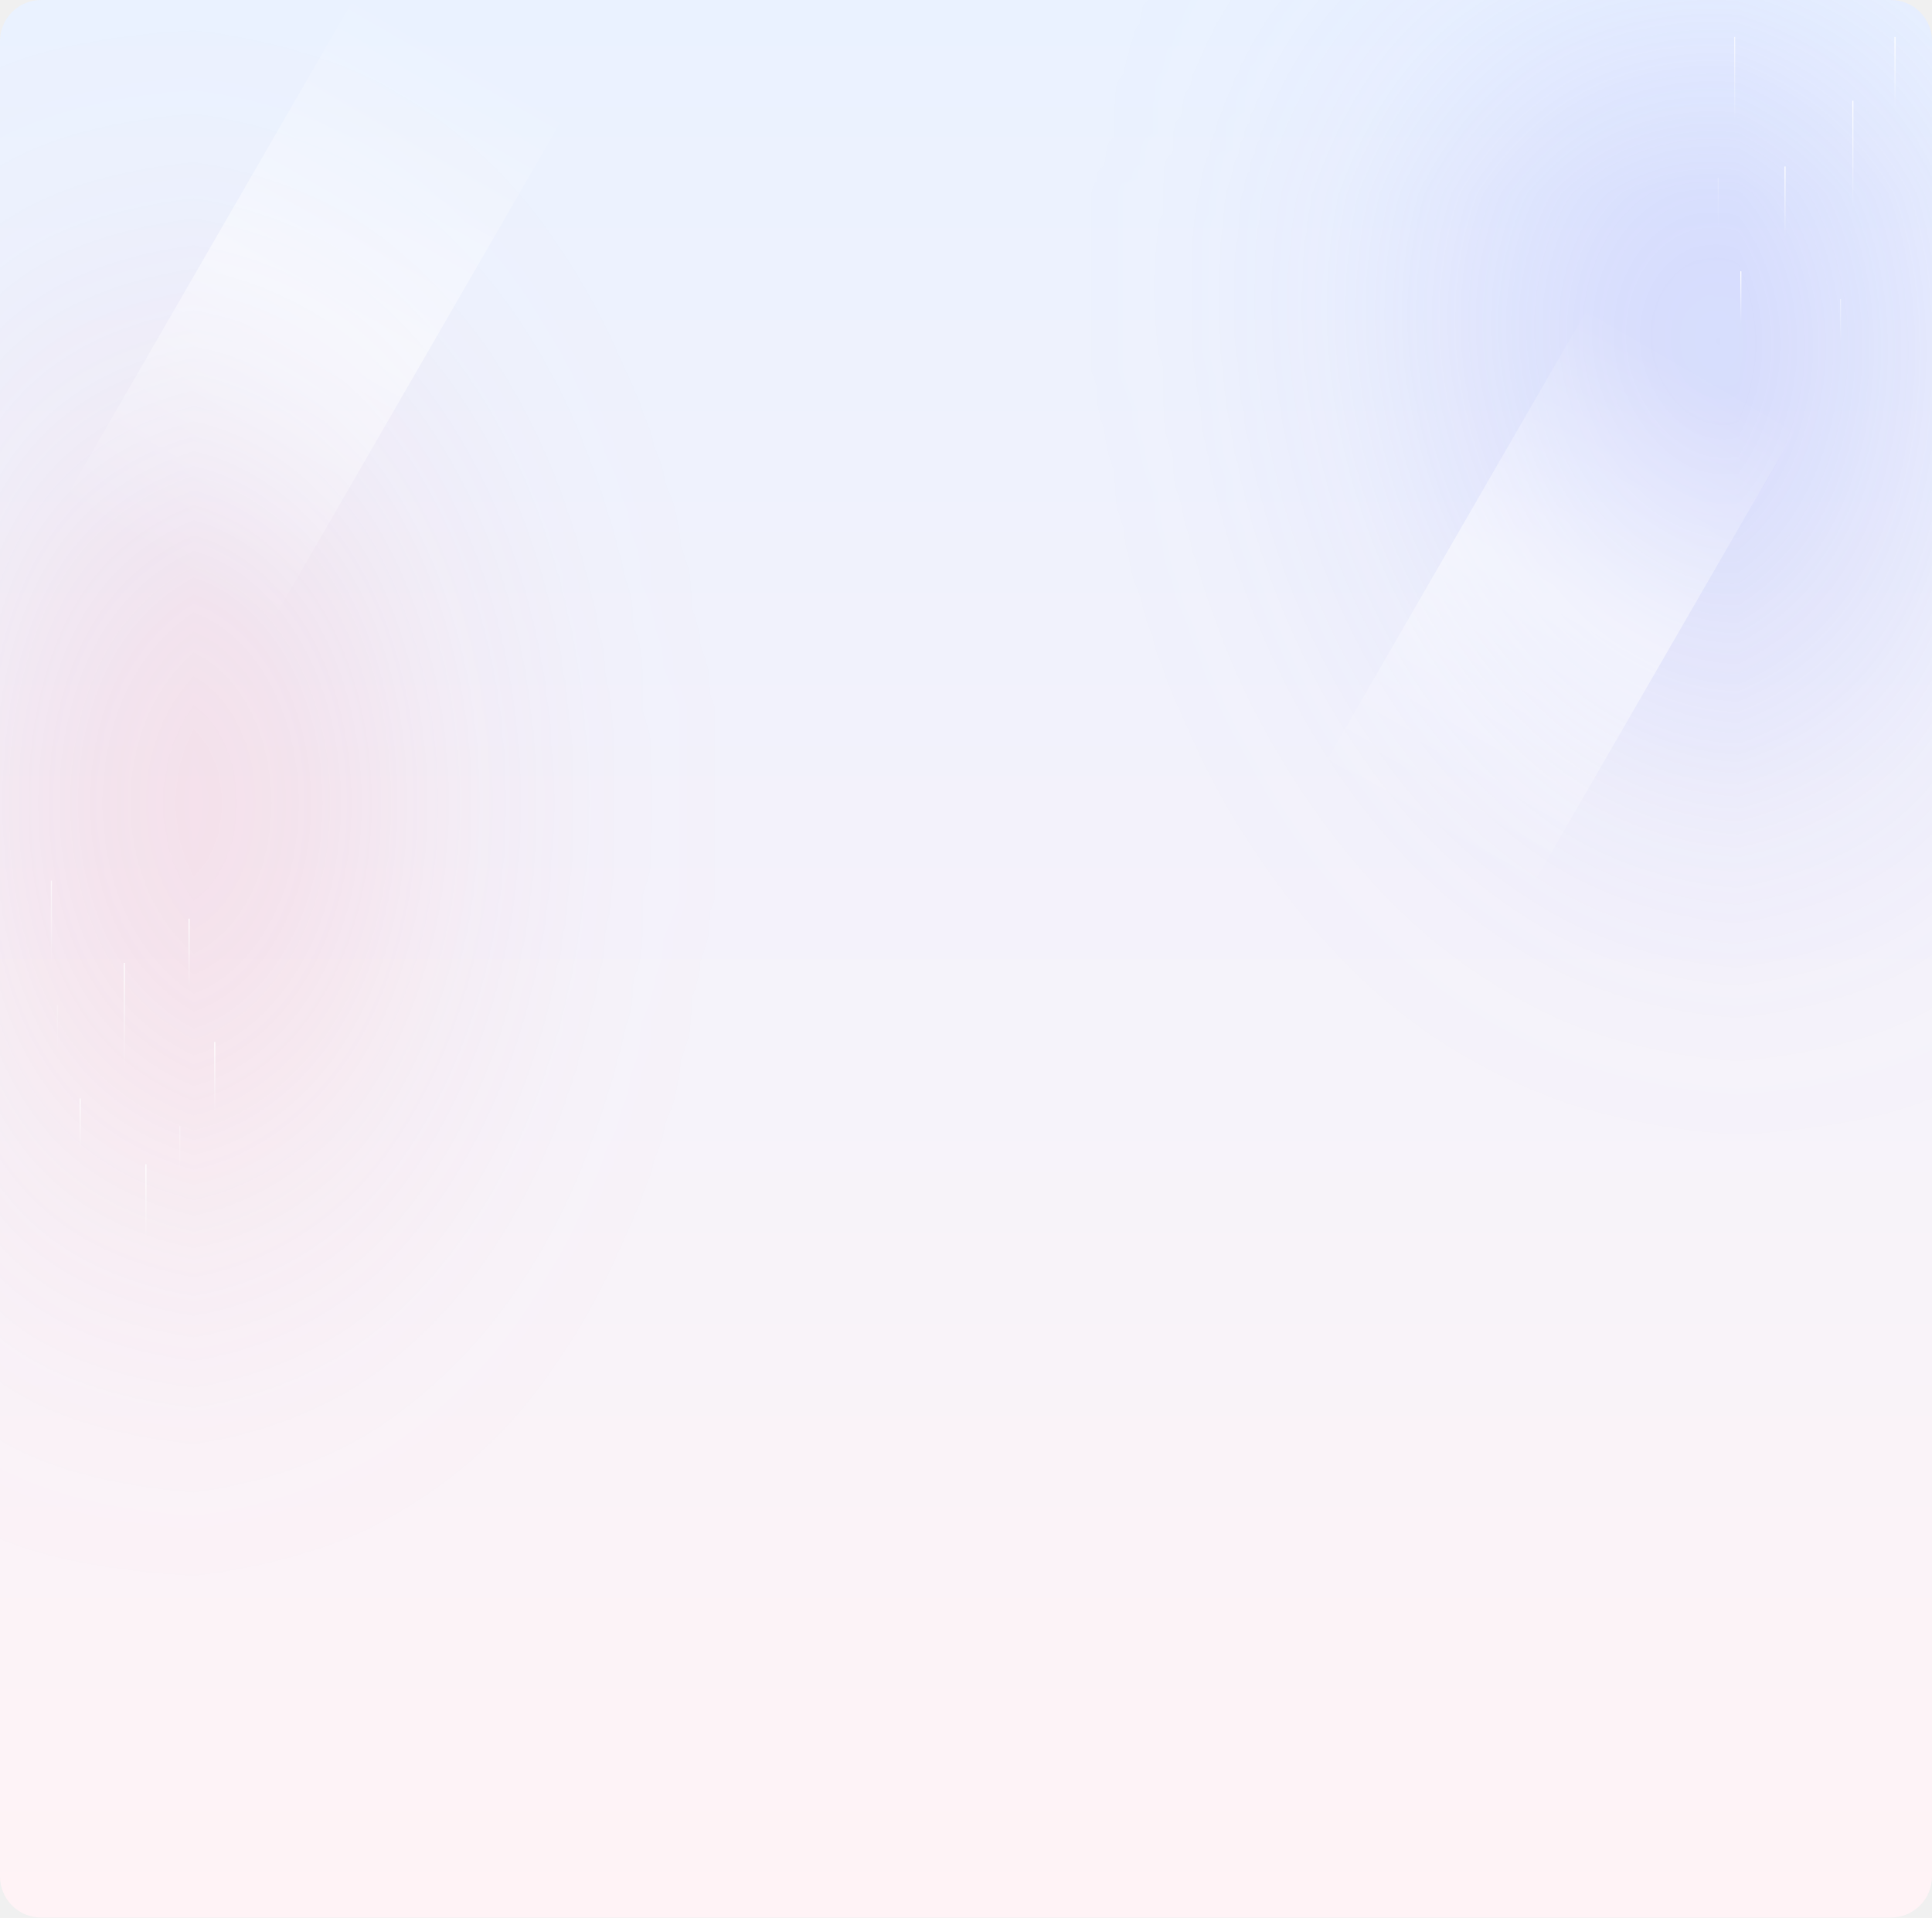
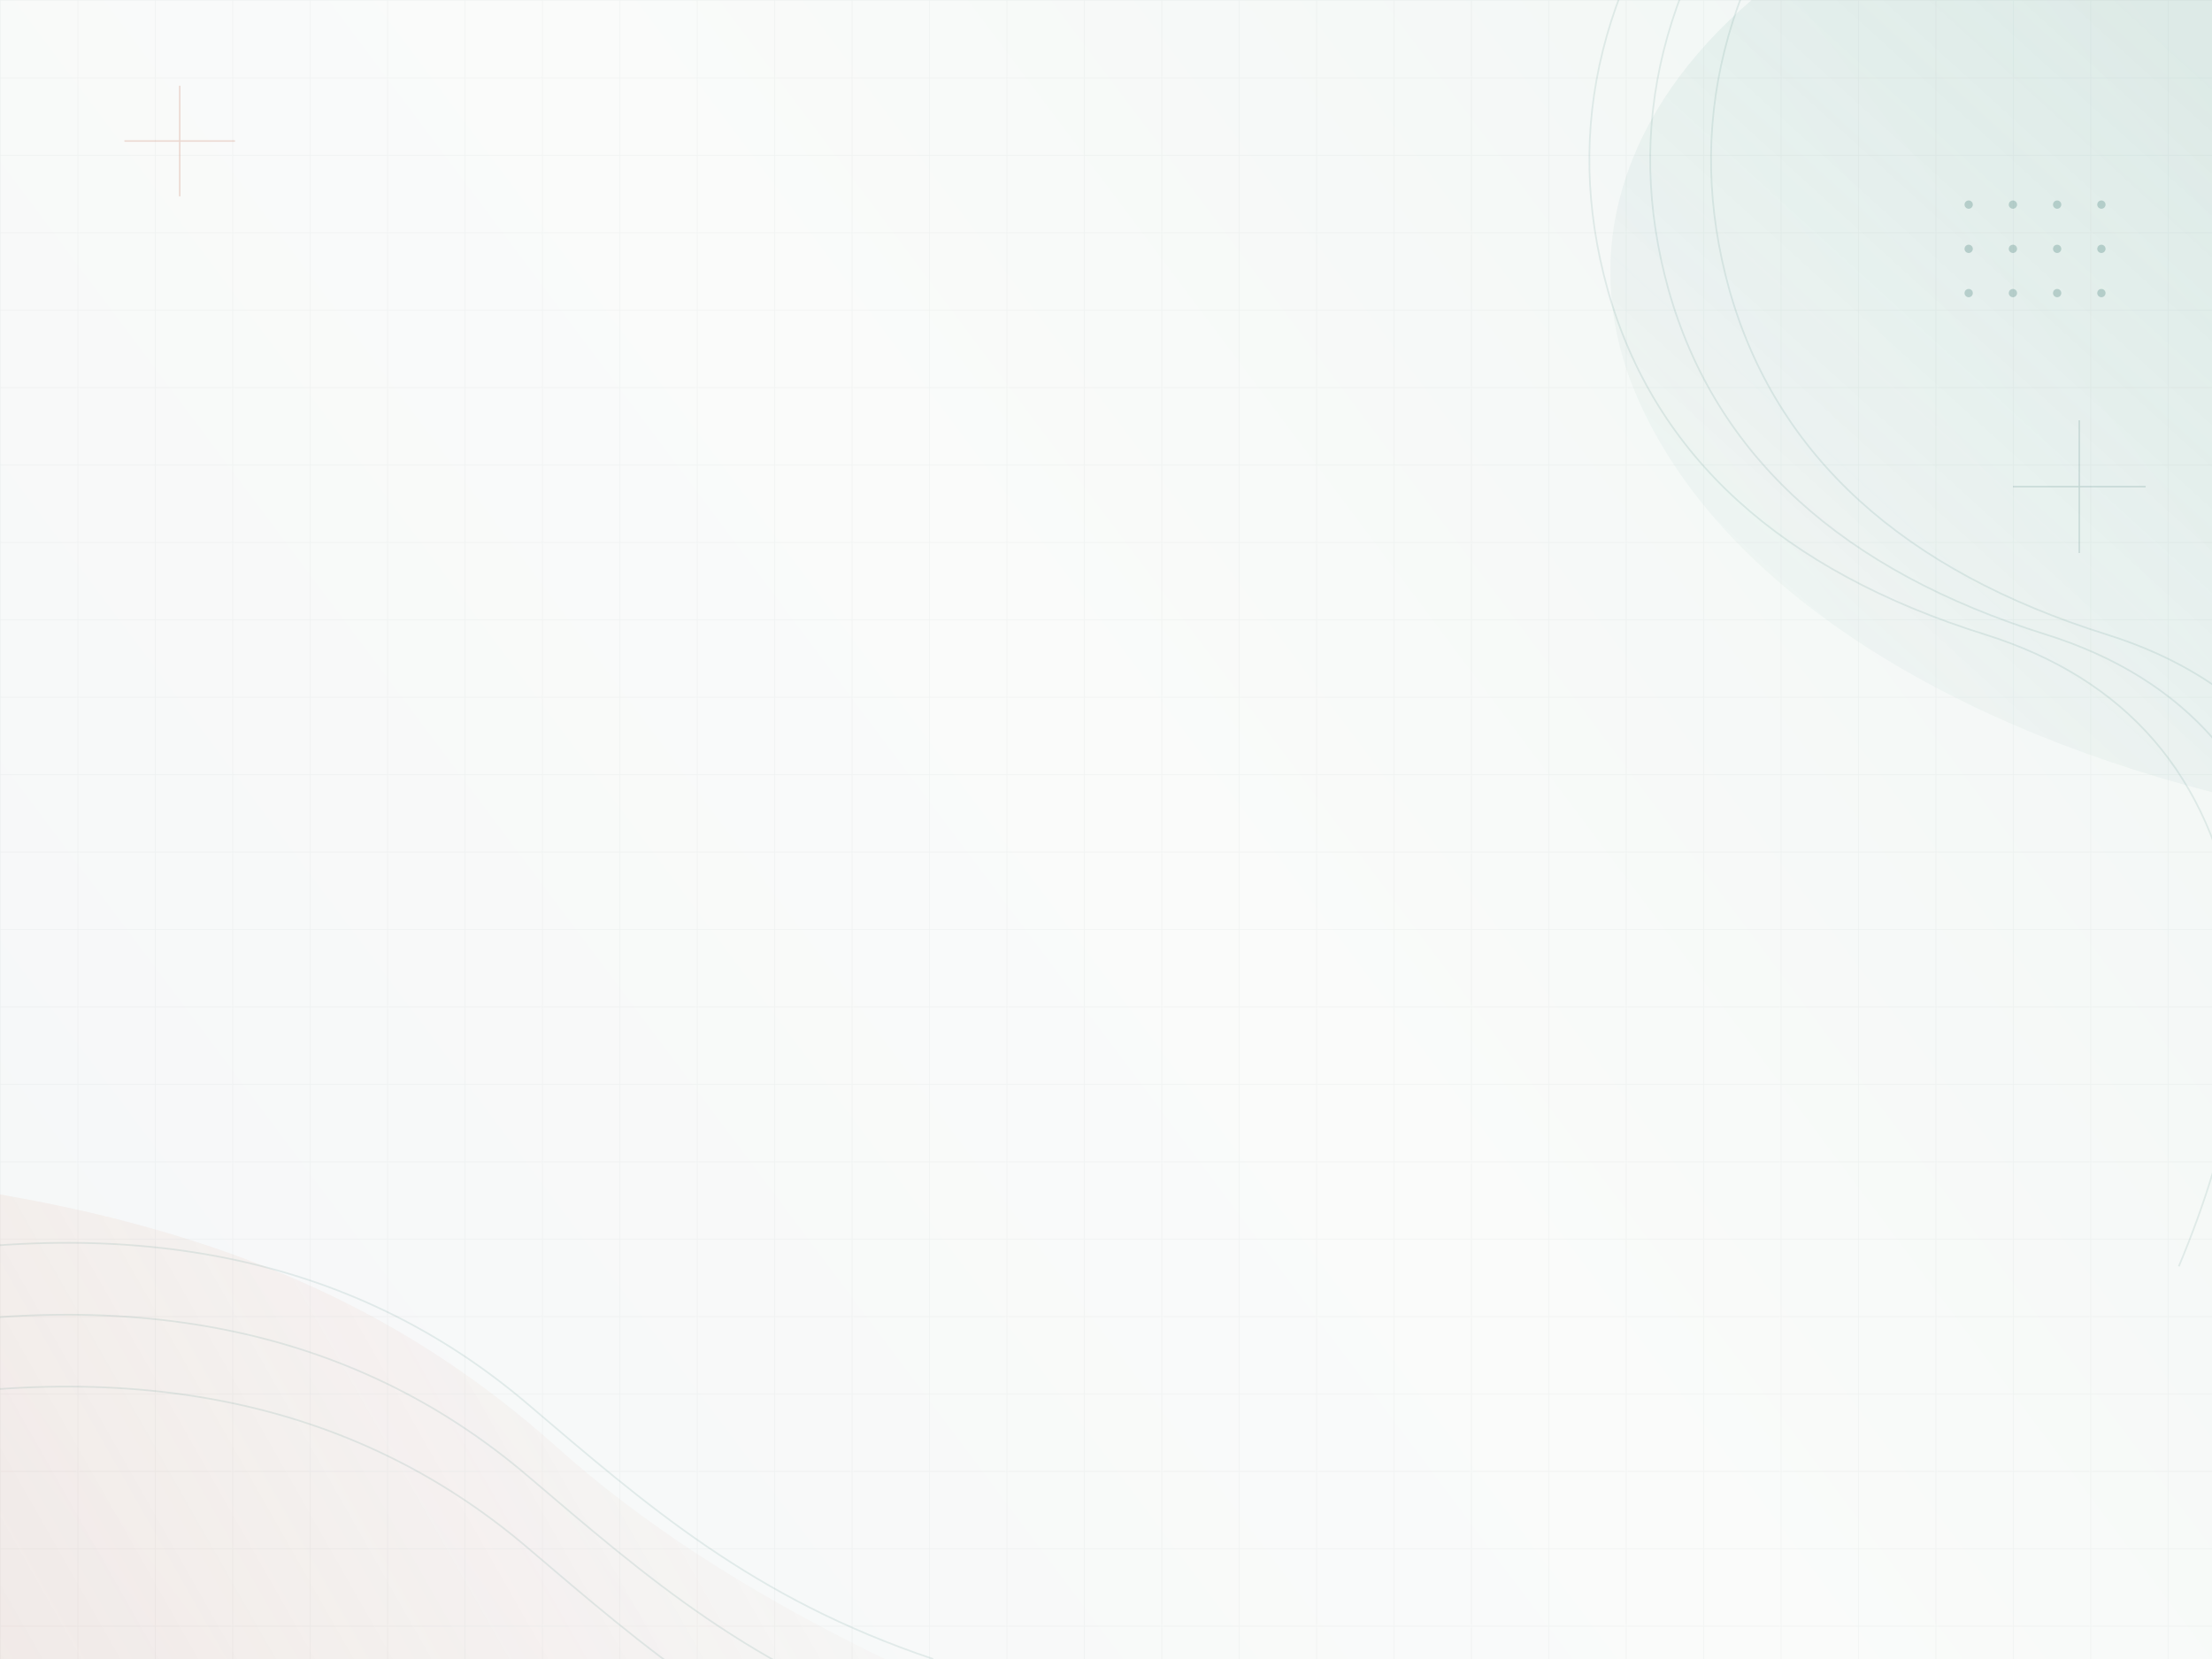
- <svg xmlns="http://www.w3.org/2000/svg" width="1880" height="1866" viewBox="0 0 1880 1866" fill="none">
-   <g clip-path="url(#clip0_9323_314)">
-     <rect width="1880" height="1866" rx="40" fill="url(#paint0_linear_9323_314)" />
-     <g opacity="0.35" filter="url(#filter0_f_9323_314)">
-       <ellipse cx="1869.5" cy="259.5" rx="384.5" ry="476.5" fill="#7C87FB" />
-     </g>
-     <g opacity="0.35" filter="url(#filter1_f_9323_314)">
-       <ellipse cx="-84" cy="781.5" rx="357" ry="438.5" fill="#FA7185" />
-     </g>
-     <rect x="1546.83" y="297" width="234.11" height="527.655" transform="rotate(30 1546.83 297)" fill="url(#paint1_linear_9323_314)" />
-     <rect x="349.436" y="-10" width="234.112" height="578.872" transform="rotate(30 349.436 -10)" fill="url(#paint2_linear_9323_314)" />
-     <path d="M121 937V1046" stroke="url(#paint3_linear_9323_314)" />
-     <path d="M142 1133L142 1209" stroke="url(#paint4_linear_9323_314)" />
-     <path opacity="0.7" d="M50 857L50 942" stroke="url(#paint5_linear_9323_314)" />
-     <path d="M209 1014L209 1086" stroke="url(#paint6_linear_9323_314)" />
-     <path d="M184 894L184 966" stroke="url(#paint7_linear_9323_314)" />
-     <path d="M78 1069L78 1122" stroke="url(#paint8_linear_9323_314)" />
-     <path opacity="0.4" d="M175 1096L175 1140" stroke="url(#paint9_linear_9323_314)" />
-     <path opacity="0.2" d="M56 978L56 1029" stroke="url(#paint10_linear_9323_314)" />
-     <path d="M1803 98V207" stroke="url(#paint11_linear_9323_314)" />
-     <path opacity="0.7" d="M1688 36L1688 121" stroke="url(#paint12_linear_9323_314)" />
-     <path d="M1737 162L1737 234" stroke="url(#paint13_linear_9323_314)" />
-     <path d="M1844 36L1844 108" stroke="url(#paint14_linear_9323_314)" />
-     <path d="M1694 264L1694 317" stroke="url(#paint15_linear_9323_314)" />
-     <path opacity="0.4" d="M1791 291L1791 335" stroke="url(#paint16_linear_9323_314)" />
-     <path opacity="0.2" d="M1672 173L1672 224" stroke="url(#paint17_linear_9323_314)" />
+ <svg xmlns="http://www.w3.org/2000/svg" viewBox="0 0 1600 1200" fill="none">
+   <defs>
+     <linearGradient id="base" x1="1600" y1="0" x2="0" y2="1200" gradientUnits="userSpaceOnUse">
+       <stop stop-color="#F0F6F4" />
+       <stop offset=".48" stop-color="#FAFBFA" />
+       <stop offset="1" stop-color="#F5F7F8" />
+     </linearGradient>
+     <linearGradient id="wash" x1="1550" y1="0" x2="1050" y2="550" gradientUnits="userSpaceOnUse">
+       <stop stop-color="#5A9C91" stop-opacity=".13" />
+       <stop offset="1" stop-color="#5A9C91" stop-opacity="0" />
+     </linearGradient>
+     <linearGradient id="lower" x1="0" y1="1200" x2="650" y2="830" gradientUnits="userSpaceOnUse">
+       <stop stop-color="#D38B70" stop-opacity=".12" />
+       <stop offset="1" stop-color="#D38B70" stop-opacity="0" />
+     </linearGradient>
+     <pattern id="grid" width="56" height="56" patternUnits="userSpaceOnUse">
+       <path d="M56 0H0V56" stroke="#315E5A" stroke-opacity=".04" />
+     </pattern>
+   </defs>
+   <path fill="url(#base)" d="M0 0h1600v1200H0z" />
+   <path fill="url(#grid)" d="M0 0h1600v1200H0z" />
+   <path fill="url(#wash)" d="M1600 0v573c-205-53-363-157-418-291-41-101-7-203 85-282h333Z" />
+   <path fill="url(#lower)" d="M0 1200V864c180 31 301 92 402 182 60 54 137 105 238 154H0Z" />
+   <g stroke="#39766F" stroke-opacity=".12" stroke-width="1.2">
+     <path d="M1248-130c-90 109-118 222-85 340 34 120 126 203 273 249 102 32 163 102 181 210 12 72-2 154-41 247" />
+     <path d="M1292-130c-90 109-118 222-85 340 34 120 126 203 273 249 102 32 163 102 181 210 12 72-2 154-41 247" />
+     <path d="M1336-130c-90 109-118 222-85 340 34 120 126 203 273 249 102 32 163 102 181 210 12 72-2 154-41 247" />
+     <path d="M-110 916c201-41 365-8 491 99 87 74 163 141 294 185" />
+     <path d="M-110 968c201-41 365-8 491 99 87 74 163 141 294 185" />
+     <path d="M-110 1020c201-41 365-8 491 99 87 74 163 141 294 185" />
  </g>
-   <defs>
-     <filter id="filter0_f_9323_314" x="985" y="-717" width="1769" height="1953" filterUnits="userSpaceOnUse" color-interpolation-filters="sRGB">
-       <feFlood flood-opacity="0" result="BackgroundImageFix" />
-       <feBlend mode="normal" in="SourceGraphic" in2="BackgroundImageFix" result="shape" />
-       <feGaussianBlur stdDeviation="250" result="effect1_foregroundBlur_9323_314" />
-     </filter>
-     <filter id="filter1_f_9323_314" x="-941" y="-157" width="1714" height="1877" filterUnits="userSpaceOnUse" color-interpolation-filters="sRGB">
-       <feFlood flood-opacity="0" result="BackgroundImageFix" />
-       <feBlend mode="normal" in="SourceGraphic" in2="BackgroundImageFix" result="shape" />
-       <feGaussianBlur stdDeviation="250" result="effect1_foregroundBlur_9323_314" />
-     </filter>
-     <linearGradient id="paint0_linear_9323_314" x1="940" y1="0" x2="940" y2="1866" gradientUnits="userSpaceOnUse">
-       <stop stop-color="#EAF2FF" />
-       <stop offset="1" stop-color="#FFF3F6" />
-     </linearGradient>
-     <linearGradient id="paint1_linear_9323_314" x1="1663.88" y1="297" x2="1663.88" y2="824.655" gradientUnits="userSpaceOnUse">
-       <stop stop-color="white" stop-opacity="0" />
-       <stop offset="0.5" stop-color="white" stop-opacity="0.5" />
-       <stop offset="1" stop-color="white" stop-opacity="0" />
-     </linearGradient>
-     <linearGradient id="paint2_linear_9323_314" x1="466.492" y1="-10" x2="466.492" y2="568.872" gradientUnits="userSpaceOnUse">
-       <stop stop-color="white" stop-opacity="0" />
-       <stop offset="0.5" stop-color="white" stop-opacity="0.5" />
-       <stop offset="1" stop-color="white" stop-opacity="0" />
-     </linearGradient>
-     <linearGradient id="paint3_linear_9323_314" x1="121.5" y1="937" x2="121.5" y2="1046" gradientUnits="userSpaceOnUse">
-       <stop stop-color="white" />
-       <stop offset="0.958" stop-color="white" stop-opacity="0" />
-     </linearGradient>
-     <linearGradient id="paint4_linear_9323_314" x1="142.5" y1="1133" x2="142.5" y2="1209" gradientUnits="userSpaceOnUse">
-       <stop stop-color="white" />
-       <stop offset="0.958" stop-color="white" stop-opacity="0" />
-     </linearGradient>
-     <linearGradient id="paint5_linear_9323_314" x1="50.5" y1="857" x2="50.5" y2="942" gradientUnits="userSpaceOnUse">
-       <stop stop-color="white" />
-       <stop offset="0.958" stop-color="white" stop-opacity="0" />
-     </linearGradient>
-     <linearGradient id="paint6_linear_9323_314" x1="209.5" y1="1014" x2="209.5" y2="1086" gradientUnits="userSpaceOnUse">
-       <stop stop-color="white" />
-       <stop offset="0.958" stop-color="white" stop-opacity="0" />
-     </linearGradient>
-     <linearGradient id="paint7_linear_9323_314" x1="184.5" y1="894" x2="184.5" y2="966" gradientUnits="userSpaceOnUse">
-       <stop stop-color="white" />
-       <stop offset="0.958" stop-color="white" stop-opacity="0" />
-     </linearGradient>
-     <linearGradient id="paint8_linear_9323_314" x1="78.5" y1="1069" x2="78.5" y2="1122" gradientUnits="userSpaceOnUse">
-       <stop stop-color="white" />
-       <stop offset="0.958" stop-color="white" stop-opacity="0" />
-     </linearGradient>
-     <linearGradient id="paint9_linear_9323_314" x1="175.5" y1="1096" x2="175.5" y2="1140" gradientUnits="userSpaceOnUse">
-       <stop stop-color="white" />
-       <stop offset="0.958" stop-color="white" stop-opacity="0" />
-     </linearGradient>
-     <linearGradient id="paint10_linear_9323_314" x1="56.5" y1="978" x2="56.5" y2="1029" gradientUnits="userSpaceOnUse">
-       <stop stop-color="white" />
-       <stop offset="0.958" stop-color="white" stop-opacity="0" />
-     </linearGradient>
-     <linearGradient id="paint11_linear_9323_314" x1="1803.5" y1="98" x2="1803.5" y2="207" gradientUnits="userSpaceOnUse">
-       <stop stop-color="white" />
-       <stop offset="0.958" stop-color="white" stop-opacity="0" />
-     </linearGradient>
-     <linearGradient id="paint12_linear_9323_314" x1="1688.5" y1="36" x2="1688.5" y2="121" gradientUnits="userSpaceOnUse">
-       <stop stop-color="white" />
-       <stop offset="0.958" stop-color="white" stop-opacity="0" />
-     </linearGradient>
-     <linearGradient id="paint13_linear_9323_314" x1="1737.5" y1="162" x2="1737.5" y2="234" gradientUnits="userSpaceOnUse">
-       <stop stop-color="white" />
-       <stop offset="0.958" stop-color="white" stop-opacity="0" />
-     </linearGradient>
-     <linearGradient id="paint14_linear_9323_314" x1="1844.5" y1="36" x2="1844.5" y2="108" gradientUnits="userSpaceOnUse">
-       <stop stop-color="white" />
-       <stop offset="0.958" stop-color="white" stop-opacity="0" />
-     </linearGradient>
-     <linearGradient id="paint15_linear_9323_314" x1="1694.5" y1="264" x2="1694.5" y2="317" gradientUnits="userSpaceOnUse">
-       <stop stop-color="white" />
-       <stop offset="0.958" stop-color="white" stop-opacity="0" />
-     </linearGradient>
-     <linearGradient id="paint16_linear_9323_314" x1="1791.5" y1="291" x2="1791.5" y2="335" gradientUnits="userSpaceOnUse">
-       <stop stop-color="white" />
-       <stop offset="0.958" stop-color="white" stop-opacity="0" />
-     </linearGradient>
-     <linearGradient id="paint17_linear_9323_314" x1="1672.5" y1="173" x2="1672.5" y2="224" gradientUnits="userSpaceOnUse">
-       <stop stop-color="white" />
-       <stop offset="0.958" stop-color="white" stop-opacity="0" />
-     </linearGradient>
-     <clipPath id="clip0_9323_314">
-       <rect width="1880" height="1866" rx="40" fill="white" />
-     </clipPath>
-   </defs>
+   <g fill="#39766F" fill-opacity=".28">
+     <circle cx="1424" cy="148" r="3" />
+     <circle cx="1456" cy="148" r="3" />
+     <circle cx="1488" cy="148" r="3" />
+     <circle cx="1520" cy="148" r="3" />
+     <circle cx="1424" cy="180" r="3" />
+     <circle cx="1456" cy="180" r="3" />
+     <circle cx="1488" cy="180" r="3" />
+     <circle cx="1520" cy="180" r="3" />
+     <circle cx="1424" cy="212" r="3" />
+     <circle cx="1456" cy="212" r="3" />
+     <circle cx="1488" cy="212" r="3" />
+     <circle cx="1520" cy="212" r="3" />
+   </g>
+   <path d="M1504 304v96m-48-48h96" stroke="#39766F" stroke-opacity=".2" />
+   <path d="M90 102h80m-40-40v80" stroke="#C57E62" stroke-opacity=".28" />
</svg>
